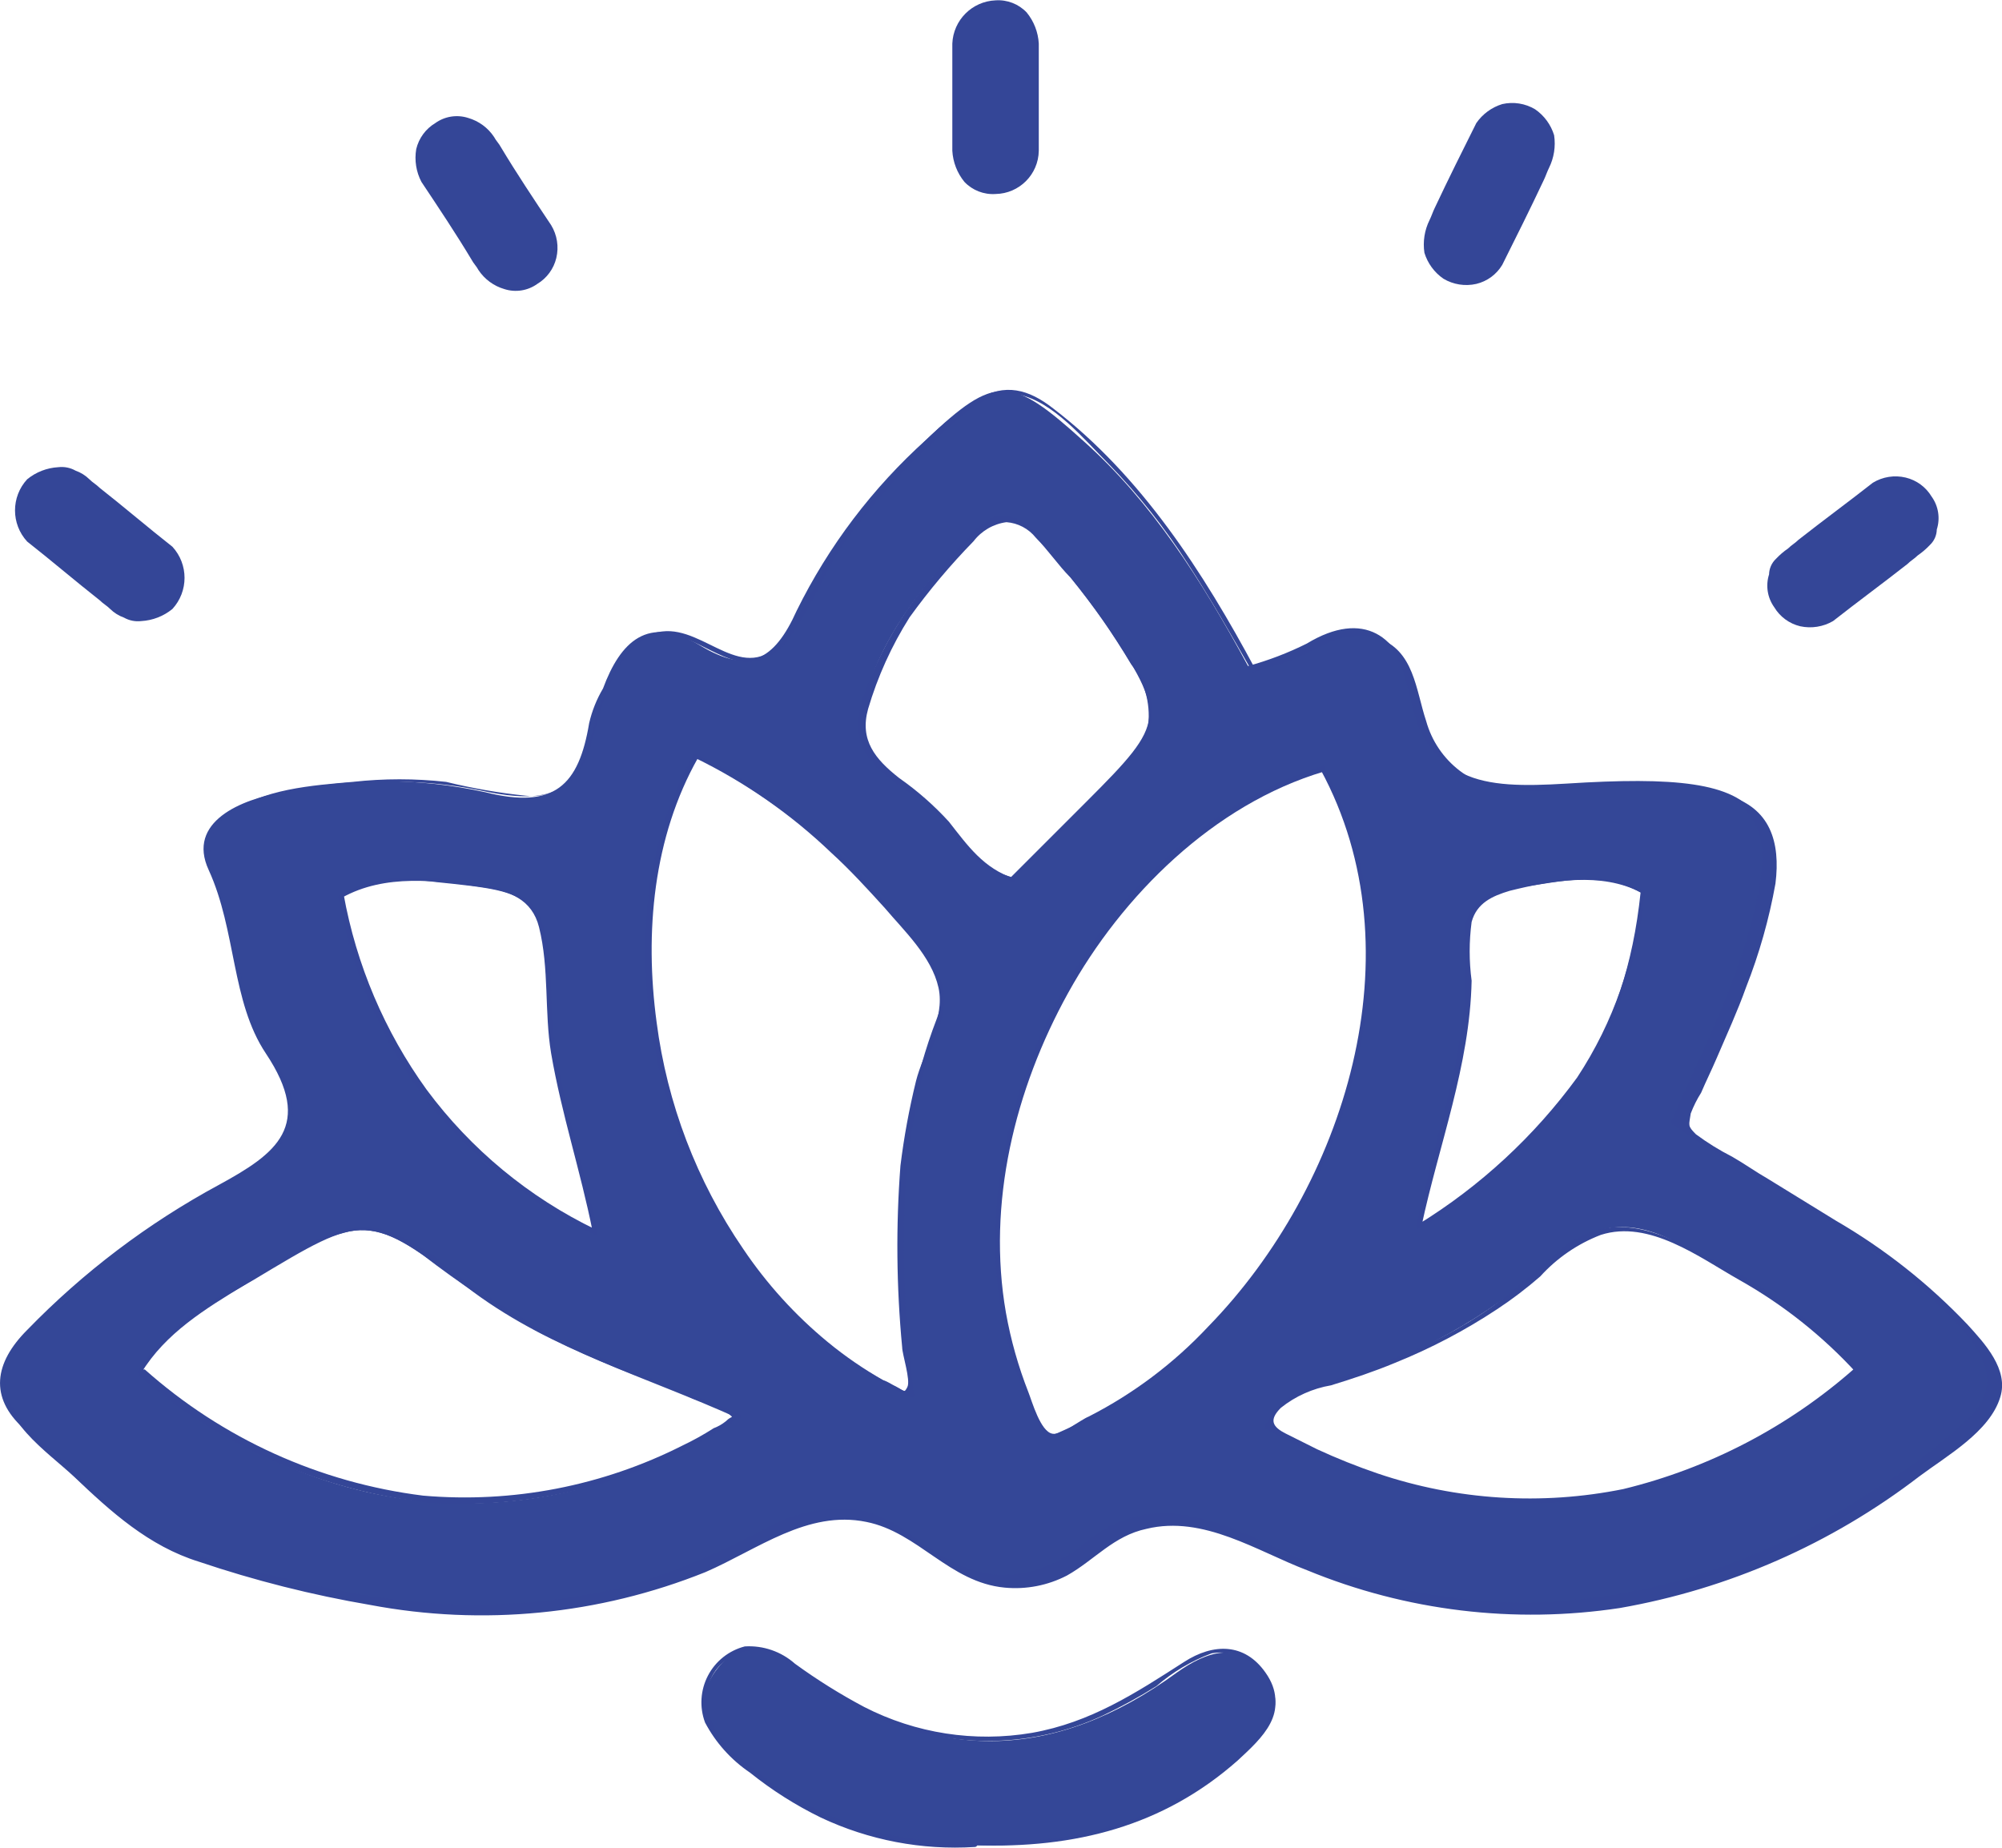
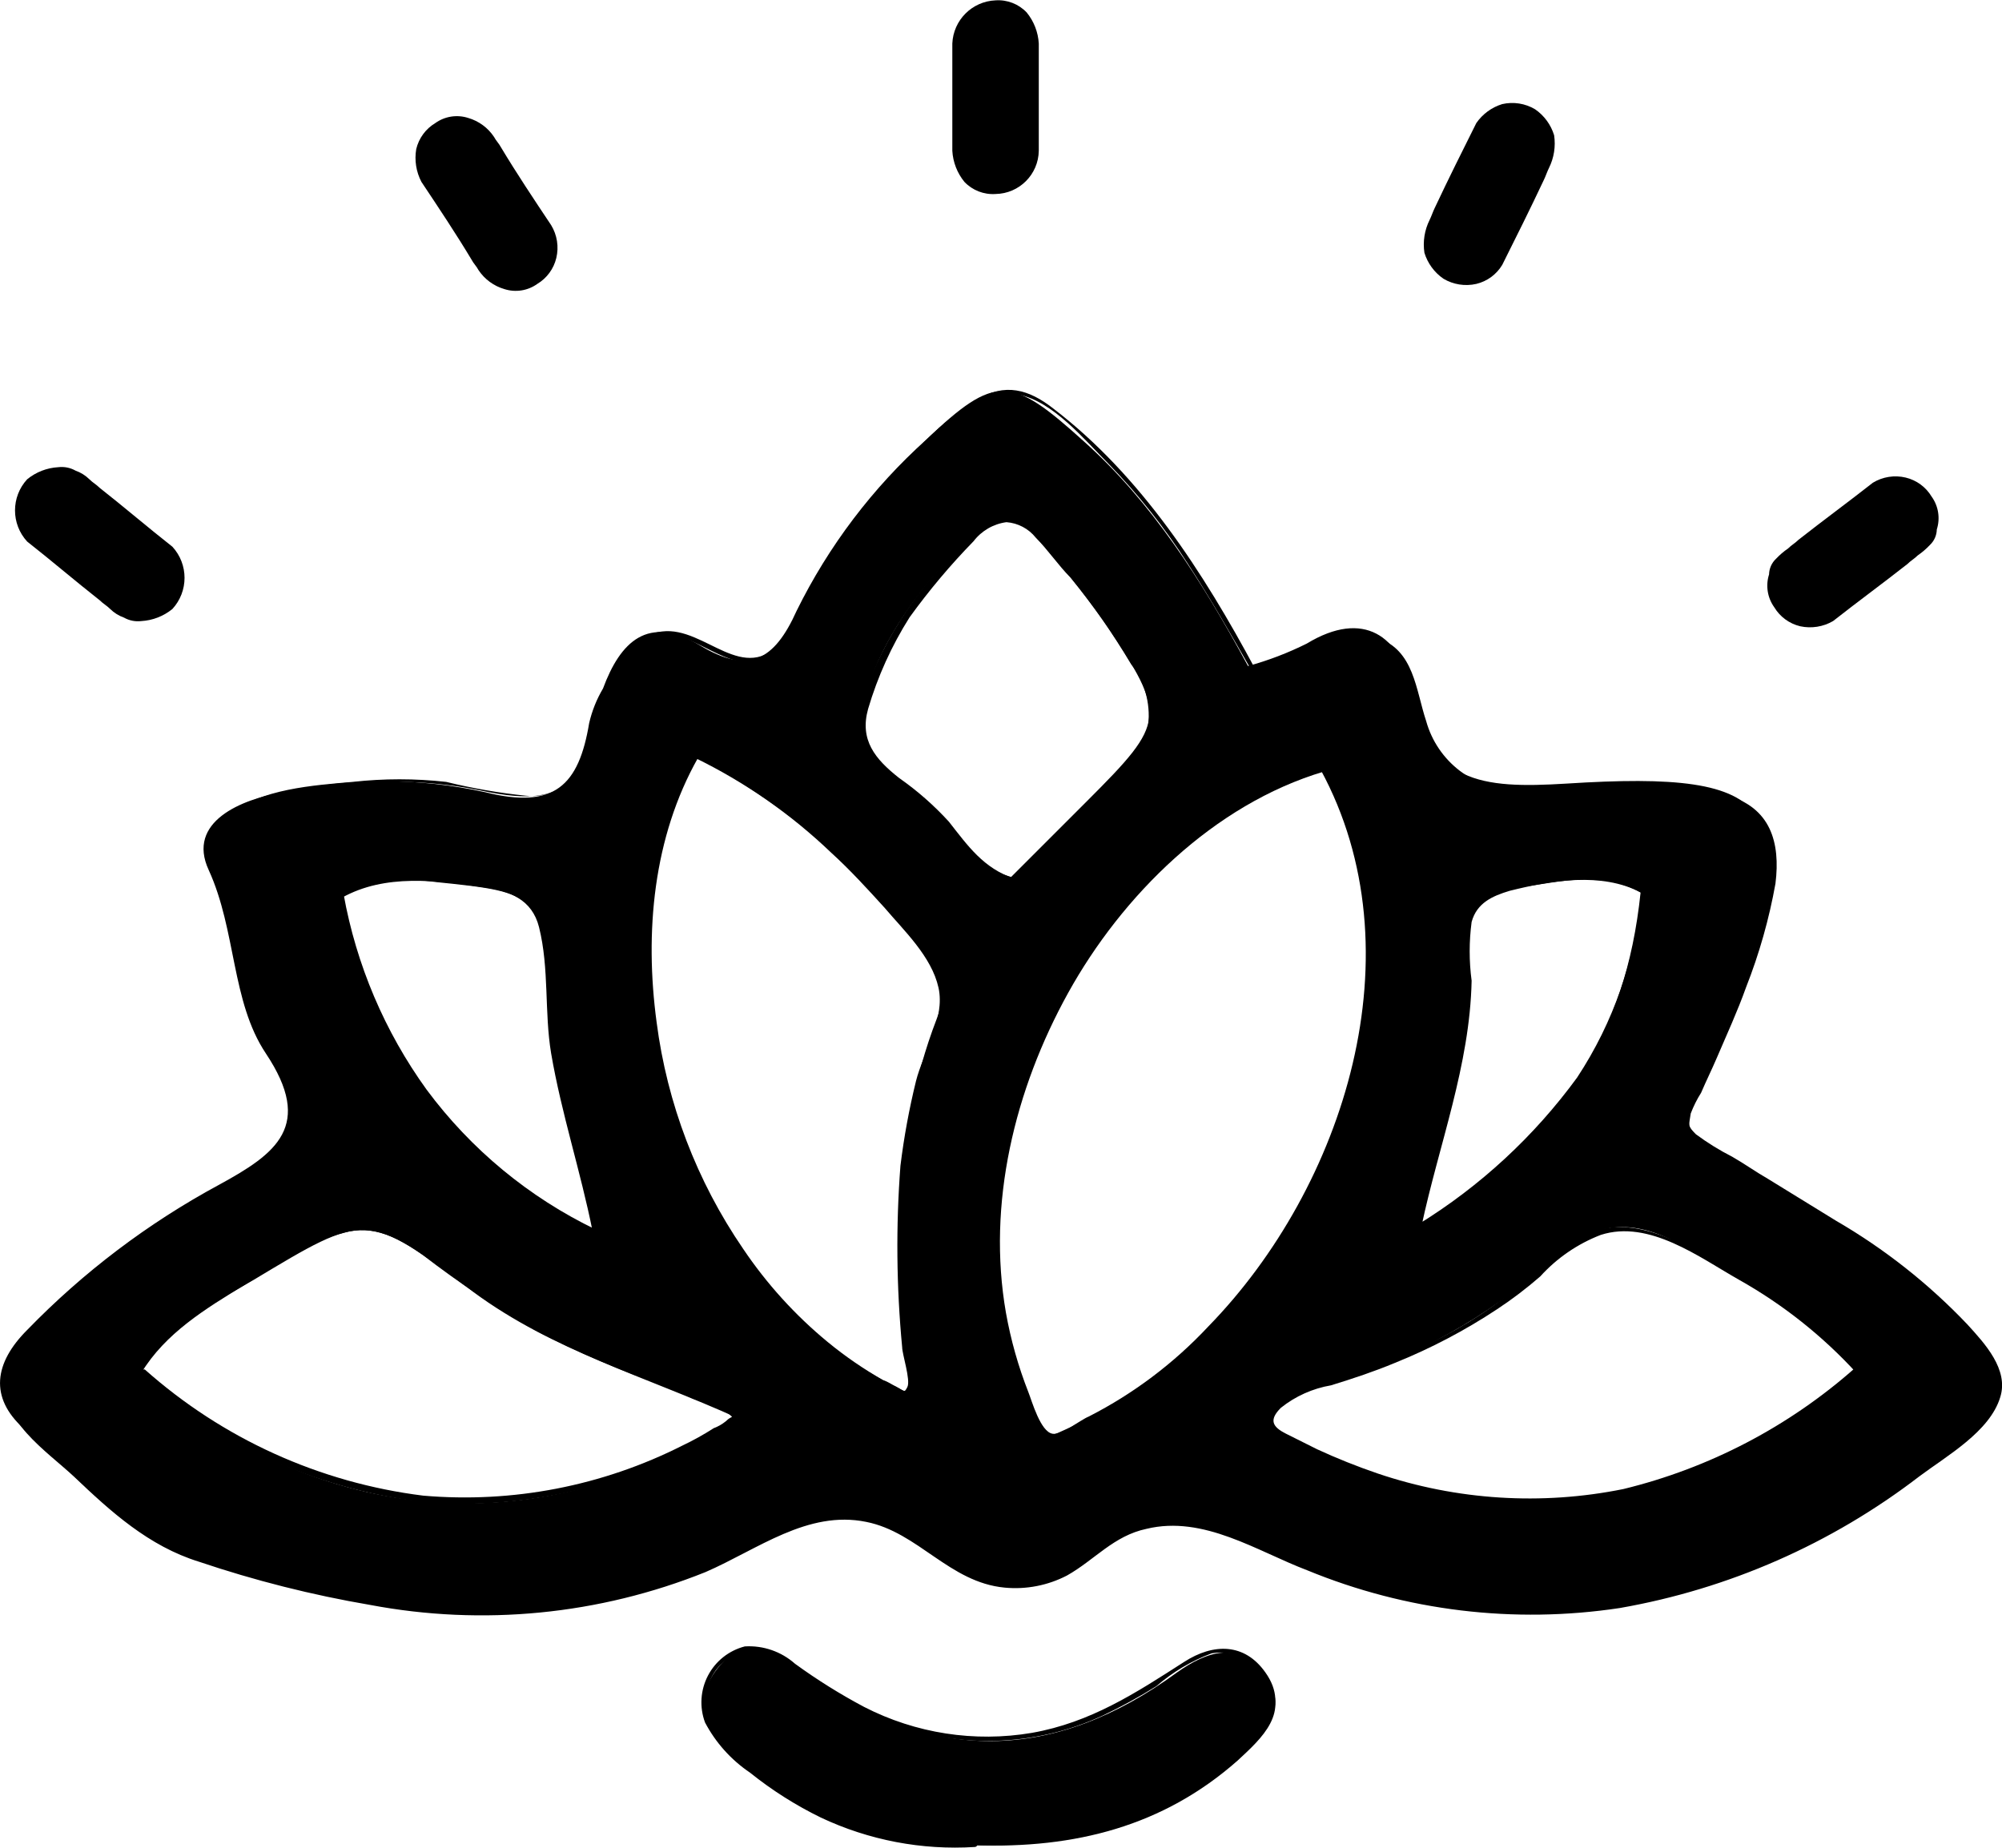
<svg xmlns="http://www.w3.org/2000/svg" viewBox="0 0 115.77 106.85">
  <defs>
-     <style>.cls-1{fill:#344697;}.cls-2{fill:#344797;}</style>
-   </defs>
+ 
+     </defs>
  <g id="Layer_2" data-name="Layer 2">
    <g id="Layer_1-2" data-name="Layer 1">
      <g id="Layer_4" data-name="Layer 4">
        <path class="cls-1" d="M24.37,10.52c1,1.5,2,3,2.9,4.5.1.2.3.4.4.6a2.7,2.7,0,0,0,1.5,1.1,2.14,2.14,0,0,0,1.9-.3,2.4,2.4,0,0,0,1.1-1.5,2.52,2.52,0,0,0-.3-1.9c-1-1.5-2-3-2.9-4.5-.1-.2-.3-.4-.4-.6a2.7,2.7,0,0,0-1.5-1.1,2.14,2.14,0,0,0-1.9.3,2.4,2.4,0,0,0-1.1,1.5,3,3,0,0,0,.3,1.9Z" />
        <path class="cls-2" d="M72.17,38.52a18.65,18.65,0,0,0,3.4-1.3c3.3-2,5.4-.4,6,2.6,1,5.5,4.1,5.8,9,5.5,12.5-.8,13.8,1.3,9.1,13.2-.8,2-1.8,4-2.8,6.4,4.8,3.4,10.5,5.8,14.9,10,4.7,4.5,4.7,5.6-.5,9.5-11.9,9-24.8,11.2-38.6,4.8-3.7-1.7-6.7-2.5-10,.4-3.1,2.6-6.5,2.1-9.4-.3-3.4-2.7-6.4-2.3-10-.3-10.7,5.9-21.8,4.3-32.6.8-3.5-1.2-6.4-4.6-9.3-7.2-2-1.8-1.7-3.8.2-5.7a45.74,45.74,0,0,1,11.1-8.4c3.3-1.8,5.5-3.4,2.7-7.6-2-3-1.7-7.1-3.3-10.6-1.3-2.8,1.9-4.1,4.3-4.5a27.16,27.16,0,0,1,11.7,0c4,1,5.4-.4,6-4a7,7,0,0,1,.8-2c1-2.7,2.6-4.3,5.6-2.5,2.8,1.7,4.3.9,5.6-2a32.85,32.85,0,0,1,7.5-9.9c4-3.8,4.9-3.7,9.1.1C66.57,29,69.47,33.52,72.17,38.52Zm4.3,5.9c-12.8,3.8-24.5,23.4-15.9,38.7C75,77.42,83.77,57.52,76.47,44.42Zm-36.3-.7c-6.4,11.3-1,31,12.5,36.9-.9-7.4-1.2-14.7,1.5-21.7.6-1.5,0-2.8-.9-4.1A39,39,0,0,0,40.17,43.72Zm67.2,35.5c-2.9-3.4-6.7-5.4-10.5-7.4-2.7-1.4-4.9-1.1-7.2,1.1a32,32,0,0,1-12.6,7c-1.5.5-3.1.8-3.8,2.6C85.27,89.22,96.87,88.12,107.37,79.22Zm-99.3.2c10.5,9,23.2,10,34.6,2.6-5.3-2.4-10.7-3.9-15.3-7.3-6.2-4.7-6.2-4.6-12.7-.7C12.27,75.42,9.57,76.72,8.07,79.42Zm50.4-28.7,4.4-4.4c4.6-4.6,4.6-4.9,1.1-10.2a50.81,50.81,0,0,0-4.1-5.1c-.8-1-2-1.6-3.1-.6-3.2,3-6.1,6.6-7,10.9-.6,2.9,3.1,3.9,4.7,6C55.47,48.52,56.37,50.12,58.47,50.72Zm-38.8,1.2c1.7,8.7,6.4,15.3,14.7,19.4-.9-4.6-2.5-8.8-2.7-13.4-.3-6.2-.5-6.3-6.4-6.9C23.57,50.82,21.87,50.52,19.67,51.92Zm75.2-.3c-2.3-1.3-4.7-.6-7-.3-1.8.3-3.3.9-3.1,3.2.6,5.6-1.7,10.7-2.8,16.5C90.37,65.52,94,59.92,94.87,51.62Z" />
        <path class="cls-1" d="M72.17,38.62c1-.4,2.1-.6,3.1-1.1,1.2-.6,2.5-1.4,3.9-.9,2.3.8,2.1,3.7,2.9,5.5,1.3,2.9,4.1,3.5,7,3.4,3.3-.1,7-.8,10.2.3,2.5.8,2.9,2.9,2.5,5.3-.8,4.8-3.2,9.3-5.1,13.7V65c3.9,2.7,8.2,4.8,12,7.6a27.31,27.31,0,0,1,5.3,4.9c1.2,1.6,1.3,3,0,4.4a31.63,31.63,0,0,1-5.8,4.4,38.3,38.3,0,0,1-6.3,3.4,35.56,35.56,0,0,1-14,3,37.13,37.13,0,0,1-14.6-3.4,16,16,0,0,0-5.6-1.8,7.18,7.18,0,0,0-5,1.8c-2.4,1.9-5.1,2.4-7.8.9-1.9-1-3.2-2.6-5.4-2.9a8.64,8.64,0,0,0-5.2,1.1,49.73,49.73,0,0,1-7.5,3.2,36.38,36.38,0,0,1-15.4.7c-2.5-.4-4.9-1-7.3-1.6A18.31,18.31,0,0,1,7,87.52c-1.8-1.4-3.4-3.1-5.1-4.7-1-1-1.9-2.1-1.5-3.6s1.7-2.5,2.7-3.4a48.46,48.46,0,0,1,6.1-4.9c1.8-1.2,3.8-2.1,5.6-3.4a4.46,4.46,0,0,0,2.1-2.9c.2-1.7-.9-3.1-1.7-4.5-1.1-2.1-1.4-4.5-1.9-6.8-.5-2.1-2.3-4.7,0-6.3,1.8-1.2,4.3-1.4,6.4-1.6a24.52,24.52,0,0,1,8.1.3c2.8.6,5.3.7,6.3-2.4.6-2,1-4.4,2.6-5.9,1.9-1.9,3.9.3,5.9.8a2.76,2.76,0,0,0,3-1.3c1.3-1.7,2-3.7,3.2-5.5a37.11,37.11,0,0,1,4.9-5.6c1.3-1.2,3.2-3.4,5.2-3s3.8,2.6,5.2,4a36.64,36.64,0,0,1,4.6,5.8c1.3,2,2.5,4.1,3.7,6.2.1.1.3,0,.2-.1-3-5.6-6.6-11.2-11.7-15.1-1.4-1.1-2.8-1.5-4.4-.5-2.5,1.5-4.6,4-6.4,6.2a26.16,26.16,0,0,0-2.4,3.4,36.23,36.23,0,0,1-2.4,4.3c-2.3,2.7-4.5-.8-7-.5-2.1.2-3,2.8-3.7,4.5a23.55,23.55,0,0,1-1.1,3.5,3.2,3.2,0,0,1-3.1,1.5,34,34,0,0,1-4.6-.8,24.38,24.38,0,0,0-5.4,0c-2.3.2-5.3.4-7.2,1.9s-.7,3.3-.2,5.2c.8,3,1,6,2.6,8.7.7,1.2,1.6,2.6,1.2,4.1a5.09,5.09,0,0,1-2.7,2.7,61.59,61.59,0,0,0-8,5.3c-1.2,1-2.4,2.1-3.6,3.2-.9.9-2,1.9-2.2,3.3-.4,2.5,2.4,4.3,4,5.8,2.1,2,4.3,4,7.2,4.9a65.21,65.21,0,0,0,9.9,2.5,34.73,34.73,0,0,0,19.4-1.9c3-1.3,5.9-3.6,9.3-2.9,3,.6,4.8,3.5,8,3.8a6.48,6.48,0,0,0,3.6-.7c1.6-.9,2.7-2.3,4.6-2.7,3.3-.8,6.4,1.3,9.3,2.4A34.08,34.08,0,0,0,93.67,93a39.64,39.64,0,0,0,17.3-7.6c1.6-1.2,4.1-2.6,4.7-4.6.5-1.6-.9-3.1-1.9-4.2a34.1,34.1,0,0,0-7.6-6l-3.9-2.4c-.7-.4-1.4-.9-2.1-1.3a14.79,14.79,0,0,1-2.1-1.3c-.5-.5-.4-.5-.3-1.2a6.72,6.72,0,0,1,.6-1.2c.3-.7.6-1.3.9-2,.6-1.4,1.2-2.7,1.7-4.1a31.53,31.53,0,0,0,1.7-6c.3-2.4-.3-4.4-2.8-5.1-3.9-1.3-8.2,0-12.2-.3a5.46,5.46,0,0,1-5.2-4c-.6-1.8-.7-4.1-2.8-4.8a4.19,4.19,0,0,0-2.7.2c-.7.3-1.4.7-2.1,1s-1.6.5-2.4.8C72,38.42,72.07,38.72,72.17,38.62Z" />
        <path class="cls-1" d="M76.47,44.32C65,47.82,57.17,61,57.57,72.62a23.39,23.39,0,0,0,2.9,10.6l.1.1c11.4-4.6,19.2-17.4,18.6-29.6a21.62,21.62,0,0,0-2.6-9.3c-.1-.1-.3,0-.2.1,5.7,10.5,1.4,24.1-6.5,32.2a25.07,25.07,0,0,1-6.9,5.2c-.5.2-1.6,1.1-2.1,1-.7-.1-1.2-1.9-1.4-2.4a24.17,24.17,0,0,1-1.3-4.6c-1.1-6.3.5-12.9,3.6-18.5s8.4-10.9,14.8-12.8C76.67,44.52,76.67,44.22,76.47,44.32Z" />
        <path class="cls-1" d="M40.07,43.72c-5.4,9.7-2.4,23.3,4.8,31.3a23.41,23.41,0,0,0,7.8,5.8c.1,0,.2,0,.2-.1a64.05,64.05,0,0,1-.5-12.4,42.18,42.18,0,0,1,1-6.2c.4-1.5,1.4-3.1,1.2-4.7s-1.3-2.7-2.2-3.8a44,44,0,0,0-3.5-3.9,32.75,32.75,0,0,0-8.6-6.1.11.11,0,1,0-.1.2,31.09,31.09,0,0,1,7.9,5.5c1.1,1,2.1,2.1,3.1,3.2,1.1,1.3,2.7,2.8,3.1,4.6s-.9,3.8-1.3,5.4a42.09,42.09,0,0,0-.9,4.9,61.37,61.37,0,0,0,.1,10.5c0,.4.5,1.9.3,2.3s-.2.2-.6,0-.5-.3-.8-.4a22.74,22.74,0,0,1-3.2-2.2,25.23,25.23,0,0,1-4.9-5.4,30,30,0,0,1-5-13.1c-.7-5.2-.2-10.7,2.4-15.3C40.27,43.62,40.07,43.52,40.07,43.72Z" />
        <path class="cls-1" d="M107.47,79.12a28.84,28.84,0,0,0-8.7-6.4c-2.8-1.5-5.4-2.7-8.2-.7-1.6,1.2-2.9,2.6-4.5,3.7a24.91,24.91,0,0,1-5.1,2.7c-1.7.7-3.4,1.2-5.1,1.8a4.23,4.23,0,0,0-2.7,2.2v.2c5.5,3,11.6,4.8,17.9,4.2s11.7-3.6,16.4-7.5c.1-.1-.1-.3-.2-.2a31.44,31.44,0,0,1-13.4,7,27.38,27.38,0,0,1-14.2-.9,36.46,36.46,0,0,1-3.5-1.4l-1.8-.9c-.8-.4-1-.8-.3-1.5a6.36,6.36,0,0,1,2.9-1.3c1.3-.4,2.5-.8,3.7-1.3a33.2,33.2,0,0,0,5.9-3.1,23.48,23.48,0,0,0,2.5-1.9,9.16,9.16,0,0,1,3.5-2.4c2.8-.9,5.7,1.3,8,2.6a27.45,27.45,0,0,1,6.8,5.4A.22.22,0,0,0,107.47,79.12Z" />
        <path class="cls-1" d="M8,79.52a30.51,30.51,0,0,0,16.9,7.4A28.45,28.45,0,0,0,42.77,82c.1,0,.1-.2,0-.2-3.8-1.7-7.9-3-11.6-5a46.07,46.07,0,0,1-5.4-3.6,11.22,11.22,0,0,0-3.3-2c-2.3-.8-4.4.6-6.3,1.7-3,1.8-6.4,3.4-8.2,6.4a.11.11,0,1,0,.2.1c1.4-2.3,3.7-3.7,6-5.1,1.8-1.1,3.7-2.5,5.7-3,1.7-.5,3.2.3,4.6,1.3a58.24,58.24,0,0,0,6.6,4.4,57.82,57.82,0,0,0,7.2,3.1,11.11,11.11,0,0,1,1.6.7c.6.3,1.8.5,2.2.9s.3.1-.1.5a2.51,2.51,0,0,1-.7.4,16.18,16.18,0,0,1-1.8,1,27.89,27.89,0,0,1-15,2.9,29.74,29.74,0,0,1-16.1-7.3C8.07,79.22,7.87,79.32,8,79.52Z" />
        <path class="cls-1" d="M58.57,50.82c1.9-1.9,3.8-3.7,5.6-5.6.9-.9,2.1-2,2.4-3.4a3.88,3.88,0,0,0-.8-3.1,28,28,0,0,0-3.7-5.3c-.8-.9-1.5-1.9-2.3-2.7a2.46,2.46,0,0,0-1.9-.9c-.9.1-1.5.9-2.1,1.5a29.11,29.11,0,0,0-2.4,2.7,22,22,0,0,0-3,5.1c-.6,1.5-1.2,3.1-.2,4.6s2.8,2.1,4,3.4c.7.7,1.2,1.6,1.9,2.3a7.16,7.16,0,0,0,2.5,1.6c.2.1.2-.2.1-.2-1.8-.6-2.7-1.9-3.8-3.3A17.38,17.38,0,0,0,52,45c-1.4-1.1-2.3-2.2-1.8-4a21.07,21.07,0,0,1,2.4-5.3,39.15,39.15,0,0,1,3.7-4.4,2.87,2.87,0,0,1,1.9-1.1,2.4,2.4,0,0,1,1.7.9c.7.7,1.3,1.6,2,2.3a41,41,0,0,1,3.5,5,4.84,4.84,0,0,1,1,3.5c-.3,1.4-1.7,2.6-2.6,3.6-1.7,1.8-3.5,3.5-5.3,5.3C58.27,50.72,58.47,50.92,58.57,50.82Z" />
        <path class="cls-1" d="M19.57,51.92a27.37,27.37,0,0,0,5,11.6,27.86,27.86,0,0,0,9.8,7.9c.1.1.2,0,.2-.1-.8-4-2.2-7.9-2.6-11.9-.2-2,.1-4.6-.8-6.5-.6-1.3-2.1-1.6-3.5-1.8-2.7-.4-5.5-.8-8,.6-.1.1,0,.3.1.2,2.5-1.4,5.5-1,8.2-.6,1.5.2,2.8.7,3.2,2.3.6,2.4.3,4.9.7,7.3.6,3.5,1.7,6.8,2.4,10.3.1,0,.1-.1.2-.1a26.52,26.52,0,0,1-9.8-8.1,27.68,27.68,0,0,1-4.8-11.3C19.77,51.72,19.57,51.72,19.57,51.92Z" />
        <path class="cls-1" d="M95,51.52c-2.3-1.2-4.7-.7-7.1-.3-1.5.2-3.1.8-3.2,2.6-.1,1.3.1,2.7,0,4a35,35,0,0,1-.7,4.5c-.7,2.9-1.5,5.7-2.1,8.6,0,.1.1.2.2.1a30.56,30.56,0,0,0,9.3-8.6,23.25,23.25,0,0,0,3.7-10.8c0-.2-.2-.2-.2,0a22.88,22.88,0,0,1-3.7,10.7,32.43,32.43,0,0,1-9.2,8.5c.1,0,.1.1.2.1,1-4.7,2.8-9.3,2.9-14.2a12.89,12.89,0,0,1,0-3.4c.3-1.1,1.2-1.5,2.2-1.8,2.4-.6,5.3-1.1,7.6.1C95,51.82,95.07,51.62,95,51.52Z" />
        <path class="cls-2" d="M56.37,106.72a18.87,18.87,0,0,1-13.8-5.1c-1.6-1.4-2.6-3.2-1.1-5.1,1.6-2.1,3.3-1.1,5.1.2,7.2,5.4,14.4,5.2,21.5,0,1.7-1.2,3.6-1.9,5.1.2s-.2,3.6-1.6,4.9C67.27,105.62,62.17,106.92,56.37,106.72Z" />
        <path class="cls-1" d="M56.37,106.52a18.81,18.81,0,0,1-13.7-5,4.28,4.28,0,0,1-1.8-3.6,2.82,2.82,0,0,1,4.2-2.1c1,.5,1.9,1.4,2.9,2a32.39,32.39,0,0,0,3.2,1.7,15.78,15.78,0,0,0,12.6-.3,30.71,30.71,0,0,0,3.1-1.7,10.43,10.43,0,0,1,3.2-1.9,3,3,0,0,1,3.5,2.6c.1,1.4-1.1,2.4-2,3.3-4.3,3.9-9.6,5.2-15.2,5-.2,0-.2.2,0,.2,5.5.1,10.8-1.1,15-4.8,1.6-1.4,3.3-3.1,1.8-5.2-1.2-1.7-3-1.7-4.7-.6-2.8,1.8-5.4,3.5-8.8,4.1a15.54,15.54,0,0,1-9.7-1.5,33.36,33.36,0,0,1-4-2.5,4,4,0,0,0-2.9-1,3.34,3.34,0,0,0-2.3,4.4,8,8,0,0,0,2.6,2.9,21.86,21.86,0,0,0,4.1,2.6,18.18,18.18,0,0,0,8.9,1.7A.15.15,0,1,0,56.37,106.52Z" />
        <path class="cls-1" d="M1.57,31.32c1.4,1.1,2.8,2.3,4.2,3.4.2.2.4.3.6.5a2.18,2.18,0,0,0,.8.5,1.64,1.64,0,0,0,1,.2,3.12,3.12,0,0,0,1.8-.7,2.66,2.66,0,0,0,0-3.6c-1.4-1.1-2.8-2.3-4.2-3.4-.2-.2-.4-.3-.6-.5a2.18,2.18,0,0,0-.8-.5,1.64,1.64,0,0,0-1-.2,3.12,3.12,0,0,0-1.8.7,2.66,2.66,0,0,0,0,3.6Z" />
        <path class="cls-1" d="M55.07,2.52v6.2a3.12,3.12,0,0,0,.7,1.8,2.27,2.27,0,0,0,1.8.7,2.54,2.54,0,0,0,2.5-2.5V2.52a3.12,3.12,0,0,0-.7-1.8,2.27,2.27,0,0,0-1.8-.7,2.61,2.61,0,0,0-2.5,2.5Z" />
        <path class="cls-1" d="M106,35.92c1.4-1.1,2.9-2.2,4.3-3.3.2-.2.4-.3.6-.5a4.35,4.35,0,0,0,.7-.6,1.27,1.27,0,0,0,.4-.9,2.14,2.14,0,0,0-.3-1.9,2.4,2.4,0,0,0-1.5-1.1,2.52,2.52,0,0,0-1.9.3c-1.4,1.1-2.9,2.2-4.3,3.3-.2.2-.4.3-.6.5a4.35,4.35,0,0,0-.7.6,1.27,1.27,0,0,0-.4.9,2.14,2.14,0,0,0,.3,1.9,2.4,2.4,0,0,0,1.5,1.1,2.66,2.66,0,0,0,1.9-.3Z" />
        <path class="cls-1" d="M86.87,15.32c.8-1.6,1.6-3.2,2.4-4.9.1-.2.2-.5.3-.7a3.19,3.19,0,0,0,.3-1.9,2.83,2.83,0,0,0-1.1-1.5,2.59,2.59,0,0,0-1.9-.3,2.83,2.83,0,0,0-1.5,1.1c-.8,1.6-1.6,3.2-2.4,4.9-.1.2-.2.5-.3.7a3.19,3.19,0,0,0-.3,1.9,2.83,2.83,0,0,0,1.1,1.5,2.59,2.59,0,0,0,1.9.3,2.4,2.4,0,0,0,1.5-1.1Z" />
      </g>
    </g>
  </g>
</svg>
